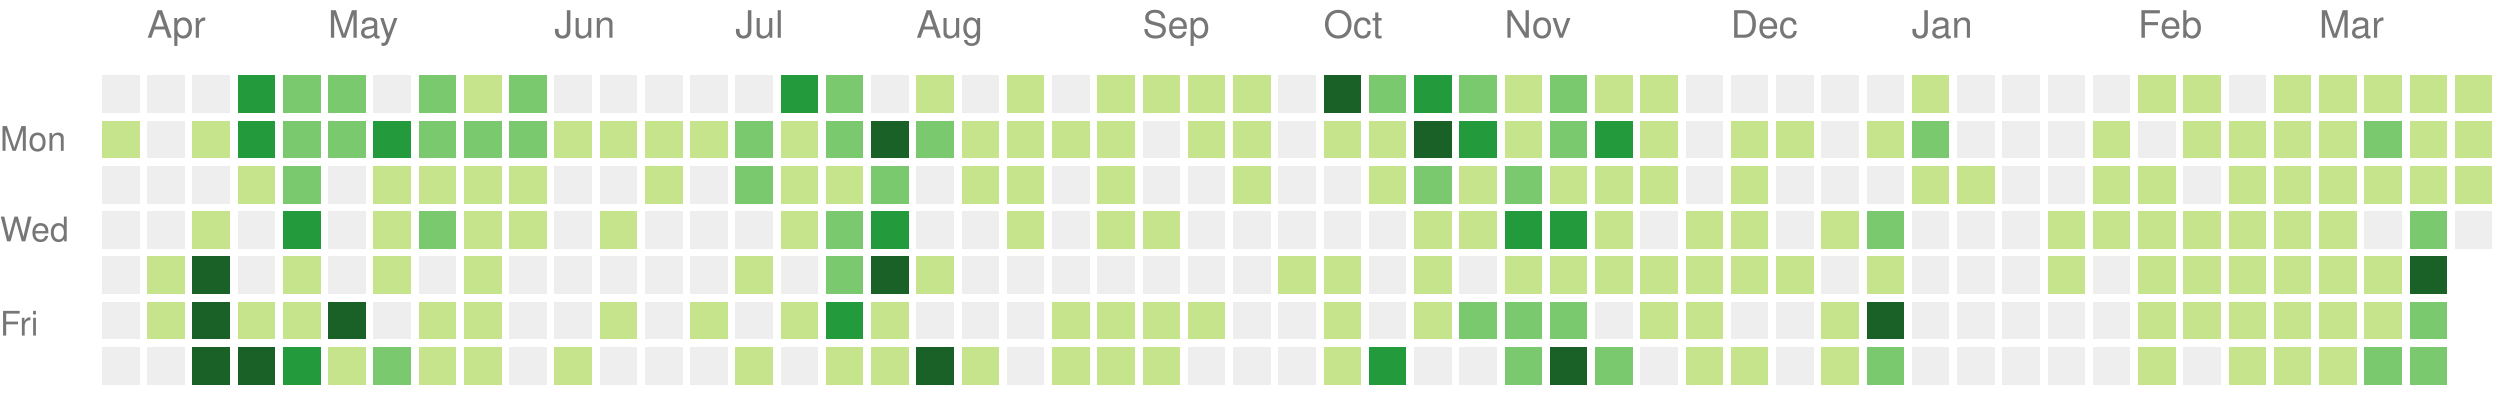
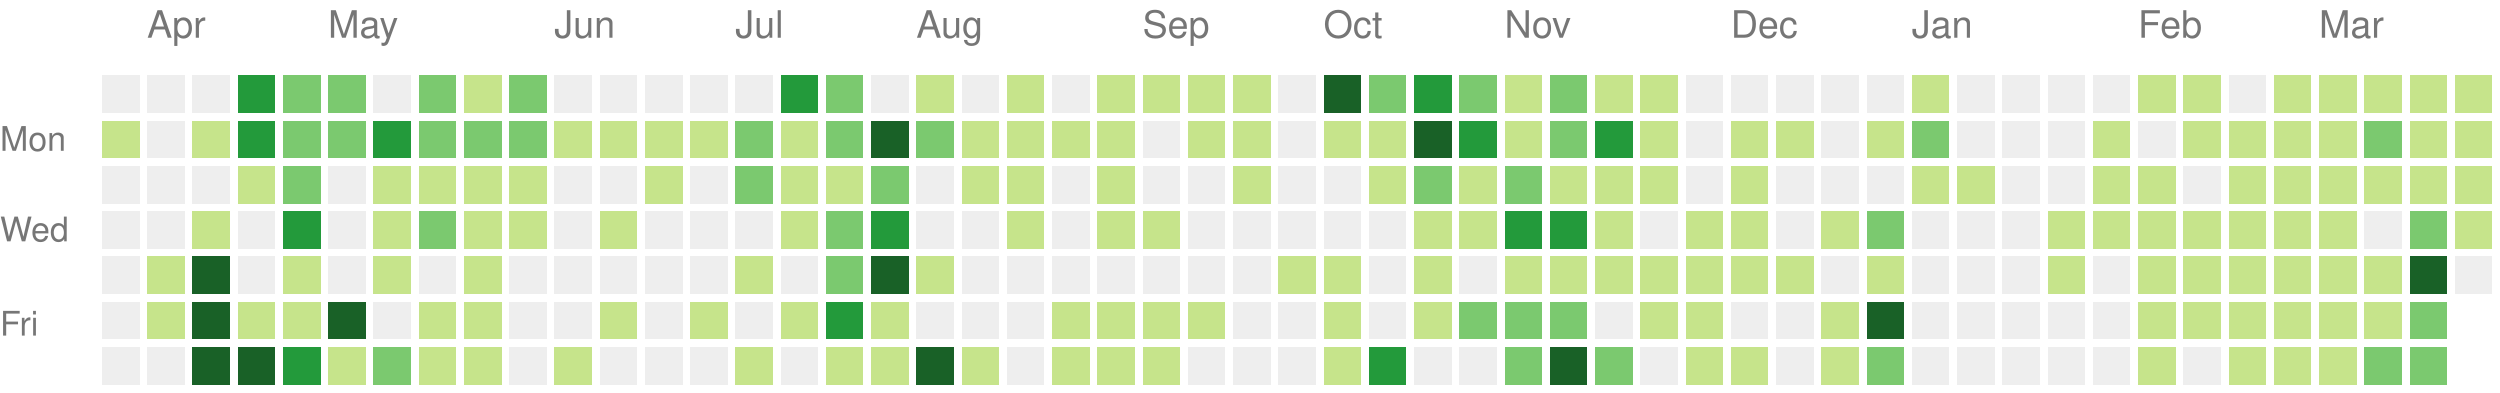
<svg xmlns="http://www.w3.org/2000/svg" version="1.1" width="663" height="104">
  <rect style="fill:#eeeeee;shape-rendering:crispedges;" data-score="0" data-date="2020-03-29" x="27" y="20" width="10" height="10" />
  <rect style="fill:#eeeeee;shape-rendering:crispedges;" data-score="0" data-date="2020-04-05" x="39" y="20" width="10" height="10" />
  <rect style="fill:#eeeeee;shape-rendering:crispedges;" data-score="0" data-date="2020-04-12" x="51" y="20" width="10" height="10" />
  <rect style="fill:#239a3b;shape-rendering:crispedges;" data-score="15" data-date="2020-04-19" x="63" y="20" width="10" height="10" />
  <rect style="fill:#7bc96f;shape-rendering:crispedges;" data-score="9" data-date="2020-04-26" x="75" y="20" width="10" height="10" />
  <rect style="fill:#7bc96f;shape-rendering:crispedges;" data-score="6" data-date="2020-05-03" x="87" y="20" width="10" height="10" />
  <rect style="fill:#eeeeee;shape-rendering:crispedges;" data-score="0" data-date="2020-05-10" x="99" y="20" width="10" height="10" />
  <rect style="fill:#7bc96f;shape-rendering:crispedges;" data-score="10" data-date="2020-05-17" x="111" y="20" width="10" height="10" />
  <rect style="fill:#c6e48b;shape-rendering:crispedges;" data-score="1" data-date="2020-05-24" x="123" y="20" width="10" height="10" />
  <rect style="fill:#7bc96f;shape-rendering:crispedges;" data-score="9" data-date="2020-05-31" x="135" y="20" width="10" height="10" />
  <rect style="fill:#eeeeee;shape-rendering:crispedges;" data-score="0" data-date="2020-06-07" x="147" y="20" width="10" height="10" />
  <rect style="fill:#eeeeee;shape-rendering:crispedges;" data-score="0" data-date="2020-06-14" x="159" y="20" width="10" height="10" />
  <rect style="fill:#eeeeee;shape-rendering:crispedges;" data-score="0" data-date="2020-06-21" x="171" y="20" width="10" height="10" />
  <rect style="fill:#eeeeee;shape-rendering:crispedges;" data-score="0" data-date="2020-06-28" x="183" y="20" width="10" height="10" />
  <rect style="fill:#eeeeee;shape-rendering:crispedges;" data-score="0" data-date="2020-07-05" x="195" y="20" width="10" height="10" />
  <rect style="fill:#239a3b;shape-rendering:crispedges;" data-score="11" data-date="2020-07-12" x="207" y="20" width="10" height="10" />
  <rect style="fill:#7bc96f;shape-rendering:crispedges;" data-score="9" data-date="2020-07-19" x="219" y="20" width="10" height="10" />
  <rect style="fill:#eeeeee;shape-rendering:crispedges;" data-score="0" data-date="2020-07-26" x="231" y="20" width="10" height="10" />
  <rect style="fill:#c6e48b;shape-rendering:crispedges;" data-score="2" data-date="2020-08-02" x="243" y="20" width="10" height="10" />
  <rect style="fill:#eeeeee;shape-rendering:crispedges;" data-score="0" data-date="2020-08-09" x="255" y="20" width="10" height="10" />
  <rect style="fill:#c6e48b;shape-rendering:crispedges;" data-score="3" data-date="2020-08-16" x="267" y="20" width="10" height="10" />
  <rect style="fill:#eeeeee;shape-rendering:crispedges;" data-score="0" data-date="2020-08-23" x="279" y="20" width="10" height="10" />
  <rect style="fill:#c6e48b;shape-rendering:crispedges;" data-score="2" data-date="2020-08-30" x="291" y="20" width="10" height="10" />
  <rect style="fill:#c6e48b;shape-rendering:crispedges;" data-score="1" data-date="2020-09-06" x="303" y="20" width="10" height="10" />
  <rect style="fill:#c6e48b;shape-rendering:crispedges;" data-score="1" data-date="2020-09-13" x="315" y="20" width="10" height="10" />
  <rect style="fill:#c6e48b;shape-rendering:crispedges;" data-score="3" data-date="2020-09-20" x="327" y="20" width="10" height="10" />
  <rect style="fill:#eeeeee;shape-rendering:crispedges;" data-score="0" data-date="2020-09-27" x="339" y="20" width="10" height="10" />
  <rect style="fill:#196127;shape-rendering:crispedges;" data-score="20" data-date="2020-10-04" x="351" y="20" width="10" height="10" />
  <rect style="fill:#7bc96f;shape-rendering:crispedges;" data-score="6" data-date="2020-10-11" x="363" y="20" width="10" height="10" />
  <rect style="fill:#239a3b;shape-rendering:crispedges;" data-score="14" data-date="2020-10-18" x="375" y="20" width="10" height="10" />
  <rect style="fill:#7bc96f;shape-rendering:crispedges;" data-score="9" data-date="2020-10-25" x="387" y="20" width="10" height="10" />
  <rect style="fill:#c6e48b;shape-rendering:crispedges;" data-score="2" data-date="2020-11-01" x="399" y="20" width="10" height="10" />
  <rect style="fill:#7bc96f;shape-rendering:crispedges;" data-score="6" data-date="2020-11-08" x="411" y="20" width="10" height="10" />
  <rect style="fill:#c6e48b;shape-rendering:crispedges;" data-score="1" data-date="2020-11-15" x="423" y="20" width="10" height="10" />
  <rect style="fill:#c6e48b;shape-rendering:crispedges;" data-score="4" data-date="2020-11-22" x="435" y="20" width="10" height="10" />
  <rect style="fill:#eeeeee;shape-rendering:crispedges;" data-score="0" data-date="2020-11-29" x="447" y="20" width="10" height="10" />
  <rect style="fill:#eeeeee;shape-rendering:crispedges;" data-score="0" data-date="2020-12-06" x="459" y="20" width="10" height="10" />
  <rect style="fill:#eeeeee;shape-rendering:crispedges;" data-score="0" data-date="2020-12-13" x="471" y="20" width="10" height="10" />
  <rect style="fill:#eeeeee;shape-rendering:crispedges;" data-score="0" data-date="2020-12-20" x="483" y="20" width="10" height="10" />
  <rect style="fill:#eeeeee;shape-rendering:crispedges;" data-score="0" data-date="2020-12-27" x="495" y="20" width="10" height="10" />
  <rect style="fill:#c6e48b;shape-rendering:crispedges;" data-score="3" data-date="2021-01-03" x="507" y="20" width="10" height="10" />
  <rect style="fill:#eeeeee;shape-rendering:crispedges;" data-score="0" data-date="2021-01-10" x="519" y="20" width="10" height="10" />
  <rect style="fill:#eeeeee;shape-rendering:crispedges;" data-score="0" data-date="2021-01-17" x="531" y="20" width="10" height="10" />
  <rect style="fill:#eeeeee;shape-rendering:crispedges;" data-score="0" data-date="2021-01-24" x="543" y="20" width="10" height="10" />
  <rect style="fill:#eeeeee;shape-rendering:crispedges;" data-score="0" data-date="2021-01-31" x="555" y="20" width="10" height="10" />
  <rect style="fill:#c6e48b;shape-rendering:crispedges;" data-score="3" data-date="2021-02-07" x="567" y="20" width="10" height="10" />
  <rect style="fill:#c6e48b;shape-rendering:crispedges;" data-score="2" data-date="2021-02-14" x="579" y="20" width="10" height="10" />
  <rect style="fill:#eeeeee;shape-rendering:crispedges;" data-score="0" data-date="2021-02-21" x="591" y="20" width="10" height="10" />
  <rect style="fill:#c6e48b;shape-rendering:crispedges;" data-score="4" data-date="2021-02-28" x="603" y="20" width="10" height="10" />
  <rect style="fill:#c6e48b;shape-rendering:crispedges;" data-score="3" data-date="2021-03-07" x="615" y="20" width="10" height="10" />
  <rect style="fill:#c6e48b;shape-rendering:crispedges;" data-score="3" data-date="2021-03-14" x="627" y="20" width="10" height="10" />
  <rect style="fill:#c6e48b;shape-rendering:crispedges;" data-score="5" data-date="2021-03-21" x="639" y="20" width="10" height="10" />
  <rect style="fill:#c6e48b;shape-rendering:crispedges;" data-score="2" data-date="2021-03-28" x="651" y="20" width="10" height="10" />
  <rect style="fill:#c6e48b;shape-rendering:crispedges;" data-score="1" data-date="2020-03-30" x="27" y="32" width="10" height="10" />
  <rect style="fill:#eeeeee;shape-rendering:crispedges;" data-score="0" data-date="2020-04-06" x="39" y="32" width="10" height="10" />
  <rect style="fill:#c6e48b;shape-rendering:crispedges;" data-score="1" data-date="2020-04-13" x="51" y="32" width="10" height="10" />
  <rect style="fill:#239a3b;shape-rendering:crispedges;" data-score="12" data-date="2020-04-20" x="63" y="32" width="10" height="10" />
  <rect style="fill:#7bc96f;shape-rendering:crispedges;" data-score="8" data-date="2020-04-27" x="75" y="32" width="10" height="10" />
  <rect style="fill:#7bc96f;shape-rendering:crispedges;" data-score="7" data-date="2020-05-04" x="87" y="32" width="10" height="10" />
  <rect style="fill:#239a3b;shape-rendering:crispedges;" data-score="15" data-date="2020-05-11" x="99" y="32" width="10" height="10" />
  <rect style="fill:#7bc96f;shape-rendering:crispedges;" data-score="7" data-date="2020-05-18" x="111" y="32" width="10" height="10" />
  <rect style="fill:#7bc96f;shape-rendering:crispedges;" data-score="7" data-date="2020-05-25" x="123" y="32" width="10" height="10" />
  <rect style="fill:#7bc96f;shape-rendering:crispedges;" data-score="8" data-date="2020-06-01" x="135" y="32" width="10" height="10" />
  <rect style="fill:#c6e48b;shape-rendering:crispedges;" data-score="1" data-date="2020-06-08" x="147" y="32" width="10" height="10" />
  <rect style="fill:#c6e48b;shape-rendering:crispedges;" data-score="1" data-date="2020-06-15" x="159" y="32" width="10" height="10" />
  <rect style="fill:#c6e48b;shape-rendering:crispedges;" data-score="1" data-date="2020-06-22" x="171" y="32" width="10" height="10" />
  <rect style="fill:#c6e48b;shape-rendering:crispedges;" data-score="1" data-date="2020-06-29" x="183" y="32" width="10" height="10" />
  <rect style="fill:#7bc96f;shape-rendering:crispedges;" data-score="6" data-date="2020-07-06" x="195" y="32" width="10" height="10" />
  <rect style="fill:#c6e48b;shape-rendering:crispedges;" data-score="1" data-date="2020-07-13" x="207" y="32" width="10" height="10" />
  <rect style="fill:#7bc96f;shape-rendering:crispedges;" data-score="10" data-date="2020-07-20" x="219" y="32" width="10" height="10" />
  <rect style="fill:#196127;shape-rendering:crispedges;" data-score="19" data-date="2020-07-27" x="231" y="32" width="10" height="10" />
  <rect style="fill:#7bc96f;shape-rendering:crispedges;" data-score="9" data-date="2020-08-03" x="243" y="32" width="10" height="10" />
  <rect style="fill:#c6e48b;shape-rendering:crispedges;" data-score="1" data-date="2020-08-10" x="255" y="32" width="10" height="10" />
  <rect style="fill:#c6e48b;shape-rendering:crispedges;" data-score="1" data-date="2020-08-17" x="267" y="32" width="10" height="10" />
  <rect style="fill:#c6e48b;shape-rendering:crispedges;" data-score="1" data-date="2020-08-24" x="279" y="32" width="10" height="10" />
  <rect style="fill:#c6e48b;shape-rendering:crispedges;" data-score="2" data-date="2020-08-31" x="291" y="32" width="10" height="10" />
  <rect style="fill:#eeeeee;shape-rendering:crispedges;" data-score="0" data-date="2020-09-07" x="303" y="32" width="10" height="10" />
  <rect style="fill:#c6e48b;shape-rendering:crispedges;" data-score="2" data-date="2020-09-14" x="315" y="32" width="10" height="10" />
  <rect style="fill:#c6e48b;shape-rendering:crispedges;" data-score="3" data-date="2020-09-21" x="327" y="32" width="10" height="10" />
  <rect style="fill:#eeeeee;shape-rendering:crispedges;" data-score="0" data-date="2020-09-28" x="339" y="32" width="10" height="10" />
  <rect style="fill:#c6e48b;shape-rendering:crispedges;" data-score="2" data-date="2020-10-05" x="351" y="32" width="10" height="10" />
  <rect style="fill:#c6e48b;shape-rendering:crispedges;" data-score="2" data-date="2020-10-12" x="363" y="32" width="10" height="10" />
  <rect style="fill:#196127;shape-rendering:crispedges;" data-score="30" data-date="2020-10-19" x="375" y="32" width="10" height="10" />
  <rect style="fill:#239a3b;shape-rendering:crispedges;" data-score="14" data-date="2020-10-26" x="387" y="32" width="10" height="10" />
  <rect style="fill:#c6e48b;shape-rendering:crispedges;" data-score="4" data-date="2020-11-02" x="399" y="32" width="10" height="10" />
  <rect style="fill:#7bc96f;shape-rendering:crispedges;" data-score="10" data-date="2020-11-09" x="411" y="32" width="10" height="10" />
  <rect style="fill:#239a3b;shape-rendering:crispedges;" data-score="13" data-date="2020-11-16" x="423" y="32" width="10" height="10" />
  <rect style="fill:#c6e48b;shape-rendering:crispedges;" data-score="1" data-date="2020-11-23" x="435" y="32" width="10" height="10" />
  <rect style="fill:#eeeeee;shape-rendering:crispedges;" data-score="0" data-date="2020-11-30" x="447" y="32" width="10" height="10" />
  <rect style="fill:#c6e48b;shape-rendering:crispedges;" data-score="3" data-date="2020-12-07" x="459" y="32" width="10" height="10" />
  <rect style="fill:#c6e48b;shape-rendering:crispedges;" data-score="2" data-date="2020-12-14" x="471" y="32" width="10" height="10" />
  <rect style="fill:#eeeeee;shape-rendering:crispedges;" data-score="0" data-date="2020-12-21" x="483" y="32" width="10" height="10" />
  <rect style="fill:#c6e48b;shape-rendering:crispedges;" data-score="2" data-date="2020-12-28" x="495" y="32" width="10" height="10" />
  <rect style="fill:#7bc96f;shape-rendering:crispedges;" data-score="6" data-date="2021-01-04" x="507" y="32" width="10" height="10" />
  <rect style="fill:#eeeeee;shape-rendering:crispedges;" data-score="0" data-date="2021-01-11" x="519" y="32" width="10" height="10" />
  <rect style="fill:#eeeeee;shape-rendering:crispedges;" data-score="0" data-date="2021-01-18" x="531" y="32" width="10" height="10" />
  <rect style="fill:#eeeeee;shape-rendering:crispedges;" data-score="0" data-date="2021-01-25" x="543" y="32" width="10" height="10" />
  <rect style="fill:#c6e48b;shape-rendering:crispedges;" data-score="1" data-date="2021-02-01" x="555" y="32" width="10" height="10" />
  <rect style="fill:#eeeeee;shape-rendering:crispedges;" data-score="0" data-date="2021-02-08" x="567" y="32" width="10" height="10" />
  <rect style="fill:#c6e48b;shape-rendering:crispedges;" data-score="2" data-date="2021-02-15" x="579" y="32" width="10" height="10" />
  <rect style="fill:#c6e48b;shape-rendering:crispedges;" data-score="3" data-date="2021-02-22" x="591" y="32" width="10" height="10" />
  <rect style="fill:#c6e48b;shape-rendering:crispedges;" data-score="2" data-date="2021-03-01" x="603" y="32" width="10" height="10" />
  <rect style="fill:#c6e48b;shape-rendering:crispedges;" data-score="3" data-date="2021-03-08" x="615" y="32" width="10" height="10" />
  <rect style="fill:#7bc96f;shape-rendering:crispedges;" data-score="6" data-date="2021-03-15" x="627" y="32" width="10" height="10" />
  <rect style="fill:#c6e48b;shape-rendering:crispedges;" data-score="4" data-date="2021-03-22" x="639" y="32" width="10" height="10" />
-   <rect style="fill:#c6e48b;shape-rendering:crispedges;" data-score="3" data-date="2021-03-29" x="651" y="32" width="10" height="10" />
+   <rect style="fill:#c6e48b;shape-rendering:crispedges;" data-score="4" data-date="2021-03-29" x="651" y="32" width="10" height="10" />
  <rect style="fill:#eeeeee;shape-rendering:crispedges;" data-score="0" data-date="2020-03-31" x="27" y="44" width="10" height="10" />
  <rect style="fill:#eeeeee;shape-rendering:crispedges;" data-score="0" data-date="2020-04-07" x="39" y="44" width="10" height="10" />
  <rect style="fill:#eeeeee;shape-rendering:crispedges;" data-score="0" data-date="2020-04-14" x="51" y="44" width="10" height="10" />
  <rect style="fill:#c6e48b;shape-rendering:crispedges;" data-score="1" data-date="2020-04-21" x="63" y="44" width="10" height="10" />
  <rect style="fill:#7bc96f;shape-rendering:crispedges;" data-score="7" data-date="2020-04-28" x="75" y="44" width="10" height="10" />
  <rect style="fill:#eeeeee;shape-rendering:crispedges;" data-score="0" data-date="2020-05-05" x="87" y="44" width="10" height="10" />
  <rect style="fill:#c6e48b;shape-rendering:crispedges;" data-score="3" data-date="2020-05-12" x="99" y="44" width="10" height="10" />
  <rect style="fill:#c6e48b;shape-rendering:crispedges;" data-score="3" data-date="2020-05-19" x="111" y="44" width="10" height="10" />
  <rect style="fill:#c6e48b;shape-rendering:crispedges;" data-score="2" data-date="2020-05-26" x="123" y="44" width="10" height="10" />
  <rect style="fill:#c6e48b;shape-rendering:crispedges;" data-score="3" data-date="2020-06-02" x="135" y="44" width="10" height="10" />
  <rect style="fill:#eeeeee;shape-rendering:crispedges;" data-score="0" data-date="2020-06-09" x="147" y="44" width="10" height="10" />
  <rect style="fill:#eeeeee;shape-rendering:crispedges;" data-score="0" data-date="2020-06-16" x="159" y="44" width="10" height="10" />
  <rect style="fill:#c6e48b;shape-rendering:crispedges;" data-score="1" data-date="2020-06-23" x="171" y="44" width="10" height="10" />
  <rect style="fill:#eeeeee;shape-rendering:crispedges;" data-score="0" data-date="2020-06-30" x="183" y="44" width="10" height="10" />
  <rect style="fill:#7bc96f;shape-rendering:crispedges;" data-score="7" data-date="2020-07-07" x="195" y="44" width="10" height="10" />
  <rect style="fill:#c6e48b;shape-rendering:crispedges;" data-score="5" data-date="2020-07-14" x="207" y="44" width="10" height="10" />
  <rect style="fill:#c6e48b;shape-rendering:crispedges;" data-score="5" data-date="2020-07-21" x="219" y="44" width="10" height="10" />
  <rect style="fill:#7bc96f;shape-rendering:crispedges;" data-score="8" data-date="2020-07-28" x="231" y="44" width="10" height="10" />
  <rect style="fill:#eeeeee;shape-rendering:crispedges;" data-score="0" data-date="2020-08-04" x="243" y="44" width="10" height="10" />
  <rect style="fill:#c6e48b;shape-rendering:crispedges;" data-score="1" data-date="2020-08-11" x="255" y="44" width="10" height="10" />
  <rect style="fill:#c6e48b;shape-rendering:crispedges;" data-score="1" data-date="2020-08-18" x="267" y="44" width="10" height="10" />
  <rect style="fill:#eeeeee;shape-rendering:crispedges;" data-score="0" data-date="2020-08-25" x="279" y="44" width="10" height="10" />
  <rect style="fill:#c6e48b;shape-rendering:crispedges;" data-score="3" data-date="2020-09-01" x="291" y="44" width="10" height="10" />
  <rect style="fill:#eeeeee;shape-rendering:crispedges;" data-score="0" data-date="2020-09-08" x="303" y="44" width="10" height="10" />
  <rect style="fill:#eeeeee;shape-rendering:crispedges;" data-score="0" data-date="2020-09-15" x="315" y="44" width="10" height="10" />
  <rect style="fill:#c6e48b;shape-rendering:crispedges;" data-score="1" data-date="2020-09-22" x="327" y="44" width="10" height="10" />
  <rect style="fill:#eeeeee;shape-rendering:crispedges;" data-score="0" data-date="2020-09-29" x="339" y="44" width="10" height="10" />
  <rect style="fill:#eeeeee;shape-rendering:crispedges;" data-score="0" data-date="2020-10-06" x="351" y="44" width="10" height="10" />
  <rect style="fill:#c6e48b;shape-rendering:crispedges;" data-score="2" data-date="2020-10-13" x="363" y="44" width="10" height="10" />
  <rect style="fill:#7bc96f;shape-rendering:crispedges;" data-score="7" data-date="2020-10-20" x="375" y="44" width="10" height="10" />
  <rect style="fill:#c6e48b;shape-rendering:crispedges;" data-score="3" data-date="2020-10-27" x="387" y="44" width="10" height="10" />
  <rect style="fill:#7bc96f;shape-rendering:crispedges;" data-score="7" data-date="2020-11-03" x="399" y="44" width="10" height="10" />
  <rect style="fill:#c6e48b;shape-rendering:crispedges;" data-score="2" data-date="2020-11-10" x="411" y="44" width="10" height="10" />
  <rect style="fill:#c6e48b;shape-rendering:crispedges;" data-score="5" data-date="2020-11-17" x="423" y="44" width="10" height="10" />
  <rect style="fill:#c6e48b;shape-rendering:crispedges;" data-score="1" data-date="2020-11-24" x="435" y="44" width="10" height="10" />
  <rect style="fill:#eeeeee;shape-rendering:crispedges;" data-score="0" data-date="2020-12-01" x="447" y="44" width="10" height="10" />
  <rect style="fill:#c6e48b;shape-rendering:crispedges;" data-score="1" data-date="2020-12-08" x="459" y="44" width="10" height="10" />
  <rect style="fill:#eeeeee;shape-rendering:crispedges;" data-score="0" data-date="2020-12-15" x="471" y="44" width="10" height="10" />
  <rect style="fill:#eeeeee;shape-rendering:crispedges;" data-score="0" data-date="2020-12-22" x="483" y="44" width="10" height="10" />
  <rect style="fill:#eeeeee;shape-rendering:crispedges;" data-score="0" data-date="2020-12-29" x="495" y="44" width="10" height="10" />
  <rect style="fill:#c6e48b;shape-rendering:crispedges;" data-score="1" data-date="2021-01-05" x="507" y="44" width="10" height="10" />
  <rect style="fill:#c6e48b;shape-rendering:crispedges;" data-score="1" data-date="2021-01-12" x="519" y="44" width="10" height="10" />
  <rect style="fill:#eeeeee;shape-rendering:crispedges;" data-score="0" data-date="2021-01-19" x="531" y="44" width="10" height="10" />
  <rect style="fill:#eeeeee;shape-rendering:crispedges;" data-score="0" data-date="2021-01-26" x="543" y="44" width="10" height="10" />
  <rect style="fill:#c6e48b;shape-rendering:crispedges;" data-score="2" data-date="2021-02-02" x="555" y="44" width="10" height="10" />
  <rect style="fill:#c6e48b;shape-rendering:crispedges;" data-score="5" data-date="2021-02-09" x="567" y="44" width="10" height="10" />
  <rect style="fill:#eeeeee;shape-rendering:crispedges;" data-score="0" data-date="2021-02-16" x="579" y="44" width="10" height="10" />
  <rect style="fill:#c6e48b;shape-rendering:crispedges;" data-score="1" data-date="2021-02-23" x="591" y="44" width="10" height="10" />
  <rect style="fill:#c6e48b;shape-rendering:crispedges;" data-score="2" data-date="2021-03-02" x="603" y="44" width="10" height="10" />
  <rect style="fill:#c6e48b;shape-rendering:crispedges;" data-score="3" data-date="2021-03-09" x="615" y="44" width="10" height="10" />
  <rect style="fill:#c6e48b;shape-rendering:crispedges;" data-score="1" data-date="2021-03-16" x="627" y="44" width="10" height="10" />
  <rect style="fill:#c6e48b;shape-rendering:crispedges;" data-score="2" data-date="2021-03-23" x="639" y="44" width="10" height="10" />
  <rect style="fill:#c6e48b;shape-rendering:crispedges;" data-score="1" data-date="2021-03-30" x="651" y="44" width="10" height="10" />
  <rect style="fill:#eeeeee;shape-rendering:crispedges;" data-score="0" data-date="2020-04-01" x="27" y="56" width="10" height="10" />
  <rect style="fill:#eeeeee;shape-rendering:crispedges;" data-score="0" data-date="2020-04-08" x="39" y="56" width="10" height="10" />
  <rect style="fill:#c6e48b;shape-rendering:crispedges;" data-score="3" data-date="2020-04-15" x="51" y="56" width="10" height="10" />
  <rect style="fill:#eeeeee;shape-rendering:crispedges;" data-score="0" data-date="2020-04-22" x="63" y="56" width="10" height="10" />
  <rect style="fill:#239a3b;shape-rendering:crispedges;" data-score="15" data-date="2020-04-29" x="75" y="56" width="10" height="10" />
  <rect style="fill:#eeeeee;shape-rendering:crispedges;" data-score="0" data-date="2020-05-06" x="87" y="56" width="10" height="10" />
  <rect style="fill:#c6e48b;shape-rendering:crispedges;" data-score="4" data-date="2020-05-13" x="99" y="56" width="10" height="10" />
  <rect style="fill:#7bc96f;shape-rendering:crispedges;" data-score="7" data-date="2020-05-20" x="111" y="56" width="10" height="10" />
  <rect style="fill:#c6e48b;shape-rendering:crispedges;" data-score="1" data-date="2020-05-27" x="123" y="56" width="10" height="10" />
  <rect style="fill:#c6e48b;shape-rendering:crispedges;" data-score="1" data-date="2020-06-03" x="135" y="56" width="10" height="10" />
  <rect style="fill:#eeeeee;shape-rendering:crispedges;" data-score="0" data-date="2020-06-10" x="147" y="56" width="10" height="10" />
  <rect style="fill:#c6e48b;shape-rendering:crispedges;" data-score="1" data-date="2020-06-17" x="159" y="56" width="10" height="10" />
  <rect style="fill:#eeeeee;shape-rendering:crispedges;" data-score="0" data-date="2020-06-24" x="171" y="56" width="10" height="10" />
  <rect style="fill:#eeeeee;shape-rendering:crispedges;" data-score="0" data-date="2020-07-01" x="183" y="56" width="10" height="10" />
  <rect style="fill:#eeeeee;shape-rendering:crispedges;" data-score="0" data-date="2020-07-08" x="195" y="56" width="10" height="10" />
  <rect style="fill:#c6e48b;shape-rendering:crispedges;" data-score="5" data-date="2020-07-15" x="207" y="56" width="10" height="10" />
  <rect style="fill:#7bc96f;shape-rendering:crispedges;" data-score="7" data-date="2020-07-22" x="219" y="56" width="10" height="10" />
  <rect style="fill:#239a3b;shape-rendering:crispedges;" data-score="13" data-date="2020-07-29" x="231" y="56" width="10" height="10" />
  <rect style="fill:#eeeeee;shape-rendering:crispedges;" data-score="0" data-date="2020-08-05" x="243" y="56" width="10" height="10" />
  <rect style="fill:#eeeeee;shape-rendering:crispedges;" data-score="0" data-date="2020-08-12" x="255" y="56" width="10" height="10" />
  <rect style="fill:#c6e48b;shape-rendering:crispedges;" data-score="1" data-date="2020-08-19" x="267" y="56" width="10" height="10" />
  <rect style="fill:#eeeeee;shape-rendering:crispedges;" data-score="0" data-date="2020-08-26" x="279" y="56" width="10" height="10" />
  <rect style="fill:#c6e48b;shape-rendering:crispedges;" data-score="1" data-date="2020-09-02" x="291" y="56" width="10" height="10" />
  <rect style="fill:#c6e48b;shape-rendering:crispedges;" data-score="2" data-date="2020-09-09" x="303" y="56" width="10" height="10" />
  <rect style="fill:#eeeeee;shape-rendering:crispedges;" data-score="0" data-date="2020-09-16" x="315" y="56" width="10" height="10" />
  <rect style="fill:#eeeeee;shape-rendering:crispedges;" data-score="0" data-date="2020-09-23" x="327" y="56" width="10" height="10" />
  <rect style="fill:#eeeeee;shape-rendering:crispedges;" data-score="0" data-date="2020-09-30" x="339" y="56" width="10" height="10" />
  <rect style="fill:#eeeeee;shape-rendering:crispedges;" data-score="0" data-date="2020-10-07" x="351" y="56" width="10" height="10" />
  <rect style="fill:#eeeeee;shape-rendering:crispedges;" data-score="0" data-date="2020-10-14" x="363" y="56" width="10" height="10" />
  <rect style="fill:#c6e48b;shape-rendering:crispedges;" data-score="3" data-date="2020-10-21" x="375" y="56" width="10" height="10" />
  <rect style="fill:#c6e48b;shape-rendering:crispedges;" data-score="5" data-date="2020-10-28" x="387" y="56" width="10" height="10" />
  <rect style="fill:#239a3b;shape-rendering:crispedges;" data-score="11" data-date="2020-11-04" x="399" y="56" width="10" height="10" />
  <rect style="fill:#239a3b;shape-rendering:crispedges;" data-score="11" data-date="2020-11-11" x="411" y="56" width="10" height="10" />
  <rect style="fill:#c6e48b;shape-rendering:crispedges;" data-score="4" data-date="2020-11-18" x="423" y="56" width="10" height="10" />
  <rect style="fill:#eeeeee;shape-rendering:crispedges;" data-score="0" data-date="2020-11-25" x="435" y="56" width="10" height="10" />
  <rect style="fill:#c6e48b;shape-rendering:crispedges;" data-score="2" data-date="2020-12-02" x="447" y="56" width="10" height="10" />
  <rect style="fill:#c6e48b;shape-rendering:crispedges;" data-score="2" data-date="2020-12-09" x="459" y="56" width="10" height="10" />
  <rect style="fill:#eeeeee;shape-rendering:crispedges;" data-score="0" data-date="2020-12-16" x="471" y="56" width="10" height="10" />
  <rect style="fill:#c6e48b;shape-rendering:crispedges;" data-score="1" data-date="2020-12-23" x="483" y="56" width="10" height="10" />
  <rect style="fill:#7bc96f;shape-rendering:crispedges;" data-score="6" data-date="2020-12-30" x="495" y="56" width="10" height="10" />
  <rect style="fill:#eeeeee;shape-rendering:crispedges;" data-score="0" data-date="2021-01-06" x="507" y="56" width="10" height="10" />
  <rect style="fill:#eeeeee;shape-rendering:crispedges;" data-score="0" data-date="2021-01-13" x="519" y="56" width="10" height="10" />
  <rect style="fill:#eeeeee;shape-rendering:crispedges;" data-score="0" data-date="2021-01-20" x="531" y="56" width="10" height="10" />
  <rect style="fill:#c6e48b;shape-rendering:crispedges;" data-score="4" data-date="2021-01-27" x="543" y="56" width="10" height="10" />
  <rect style="fill:#c6e48b;shape-rendering:crispedges;" data-score="2" data-date="2021-02-03" x="555" y="56" width="10" height="10" />
  <rect style="fill:#c6e48b;shape-rendering:crispedges;" data-score="4" data-date="2021-02-10" x="567" y="56" width="10" height="10" />
  <rect style="fill:#c6e48b;shape-rendering:crispedges;" data-score="2" data-date="2021-02-17" x="579" y="56" width="10" height="10" />
  <rect style="fill:#c6e48b;shape-rendering:crispedges;" data-score="2" data-date="2021-02-24" x="591" y="56" width="10" height="10" />
  <rect style="fill:#c6e48b;shape-rendering:crispedges;" data-score="2" data-date="2021-03-03" x="603" y="56" width="10" height="10" />
  <rect style="fill:#c6e48b;shape-rendering:crispedges;" data-score="1" data-date="2021-03-10" x="615" y="56" width="10" height="10" />
  <rect style="fill:#eeeeee;shape-rendering:crispedges;" data-score="0" data-date="2021-03-17" x="627" y="56" width="10" height="10" />
  <rect style="fill:#7bc96f;shape-rendering:crispedges;" data-score="6" data-date="2021-03-24" x="639" y="56" width="10" height="10" />
-   <rect style="fill:#eeeeee;shape-rendering:crispedges;" data-score="0" data-date="2021-03-31" x="651" y="56" width="10" height="10" />
+   <rect style="fill:#c6e48b;shape-rendering:crispedges;" data-score="1" data-date="2021-03-31" x="651" y="56" width="10" height="10" />
  <rect style="fill:#eeeeee;shape-rendering:crispedges;" data-score="0" data-date="2020-04-02" x="27" y="68" width="10" height="10" />
  <rect style="fill:#c6e48b;shape-rendering:crispedges;" data-score="2" data-date="2020-04-09" x="39" y="68" width="10" height="10" />
  <rect style="fill:#196127;shape-rendering:crispedges;" data-score="17" data-date="2020-04-16" x="51" y="68" width="10" height="10" />
  <rect style="fill:#eeeeee;shape-rendering:crispedges;" data-score="0" data-date="2020-04-23" x="63" y="68" width="10" height="10" />
  <rect style="fill:#c6e48b;shape-rendering:crispedges;" data-score="2" data-date="2020-04-30" x="75" y="68" width="10" height="10" />
  <rect style="fill:#eeeeee;shape-rendering:crispedges;" data-score="0" data-date="2020-05-07" x="87" y="68" width="10" height="10" />
  <rect style="fill:#c6e48b;shape-rendering:crispedges;" data-score="1" data-date="2020-05-14" x="99" y="68" width="10" height="10" />
  <rect style="fill:#eeeeee;shape-rendering:crispedges;" data-score="0" data-date="2020-05-21" x="111" y="68" width="10" height="10" />
  <rect style="fill:#c6e48b;shape-rendering:crispedges;" data-score="1" data-date="2020-05-28" x="123" y="68" width="10" height="10" />
  <rect style="fill:#eeeeee;shape-rendering:crispedges;" data-score="0" data-date="2020-06-04" x="135" y="68" width="10" height="10" />
  <rect style="fill:#eeeeee;shape-rendering:crispedges;" data-score="0" data-date="2020-06-11" x="147" y="68" width="10" height="10" />
  <rect style="fill:#eeeeee;shape-rendering:crispedges;" data-score="0" data-date="2020-06-18" x="159" y="68" width="10" height="10" />
  <rect style="fill:#eeeeee;shape-rendering:crispedges;" data-score="0" data-date="2020-06-25" x="171" y="68" width="10" height="10" />
  <rect style="fill:#eeeeee;shape-rendering:crispedges;" data-score="0" data-date="2020-07-02" x="183" y="68" width="10" height="10" />
  <rect style="fill:#c6e48b;shape-rendering:crispedges;" data-score="2" data-date="2020-07-09" x="195" y="68" width="10" height="10" />
  <rect style="fill:#eeeeee;shape-rendering:crispedges;" data-score="0" data-date="2020-07-16" x="207" y="68" width="10" height="10" />
  <rect style="fill:#7bc96f;shape-rendering:crispedges;" data-score="7" data-date="2020-07-23" x="219" y="68" width="10" height="10" />
  <rect style="fill:#196127;shape-rendering:crispedges;" data-score="19" data-date="2020-07-30" x="231" y="68" width="10" height="10" />
  <rect style="fill:#c6e48b;shape-rendering:crispedges;" data-score="1" data-date="2020-08-06" x="243" y="68" width="10" height="10" />
  <rect style="fill:#eeeeee;shape-rendering:crispedges;" data-score="0" data-date="2020-08-13" x="255" y="68" width="10" height="10" />
  <rect style="fill:#eeeeee;shape-rendering:crispedges;" data-score="0" data-date="2020-08-20" x="267" y="68" width="10" height="10" />
  <rect style="fill:#eeeeee;shape-rendering:crispedges;" data-score="0" data-date="2020-08-27" x="279" y="68" width="10" height="10" />
  <rect style="fill:#eeeeee;shape-rendering:crispedges;" data-score="0" data-date="2020-09-03" x="291" y="68" width="10" height="10" />
  <rect style="fill:#eeeeee;shape-rendering:crispedges;" data-score="0" data-date="2020-09-10" x="303" y="68" width="10" height="10" />
  <rect style="fill:#eeeeee;shape-rendering:crispedges;" data-score="0" data-date="2020-09-17" x="315" y="68" width="10" height="10" />
  <rect style="fill:#eeeeee;shape-rendering:crispedges;" data-score="0" data-date="2020-09-24" x="327" y="68" width="10" height="10" />
  <rect style="fill:#c6e48b;shape-rendering:crispedges;" data-score="1" data-date="2020-10-01" x="339" y="68" width="10" height="10" />
  <rect style="fill:#c6e48b;shape-rendering:crispedges;" data-score="1" data-date="2020-10-08" x="351" y="68" width="10" height="10" />
  <rect style="fill:#eeeeee;shape-rendering:crispedges;" data-score="0" data-date="2020-10-15" x="363" y="68" width="10" height="10" />
  <rect style="fill:#c6e48b;shape-rendering:crispedges;" data-score="4" data-date="2020-10-22" x="375" y="68" width="10" height="10" />
  <rect style="fill:#eeeeee;shape-rendering:crispedges;" data-score="0" data-date="2020-10-29" x="387" y="68" width="10" height="10" />
  <rect style="fill:#c6e48b;shape-rendering:crispedges;" data-score="2" data-date="2020-11-05" x="399" y="68" width="10" height="10" />
  <rect style="fill:#c6e48b;shape-rendering:crispedges;" data-score="3" data-date="2020-11-12" x="411" y="68" width="10" height="10" />
  <rect style="fill:#c6e48b;shape-rendering:crispedges;" data-score="5" data-date="2020-11-19" x="423" y="68" width="10" height="10" />
  <rect style="fill:#c6e48b;shape-rendering:crispedges;" data-score="3" data-date="2020-11-26" x="435" y="68" width="10" height="10" />
  <rect style="fill:#c6e48b;shape-rendering:crispedges;" data-score="1" data-date="2020-12-03" x="447" y="68" width="10" height="10" />
  <rect style="fill:#c6e48b;shape-rendering:crispedges;" data-score="1" data-date="2020-12-10" x="459" y="68" width="10" height="10" />
  <rect style="fill:#c6e48b;shape-rendering:crispedges;" data-score="1" data-date="2020-12-17" x="471" y="68" width="10" height="10" />
  <rect style="fill:#eeeeee;shape-rendering:crispedges;" data-score="0" data-date="2020-12-24" x="483" y="68" width="10" height="10" />
  <rect style="fill:#c6e48b;shape-rendering:crispedges;" data-score="1" data-date="2020-12-31" x="495" y="68" width="10" height="10" />
  <rect style="fill:#eeeeee;shape-rendering:crispedges;" data-score="0" data-date="2021-01-07" x="507" y="68" width="10" height="10" />
  <rect style="fill:#eeeeee;shape-rendering:crispedges;" data-score="0" data-date="2021-01-14" x="519" y="68" width="10" height="10" />
  <rect style="fill:#eeeeee;shape-rendering:crispedges;" data-score="0" data-date="2021-01-21" x="531" y="68" width="10" height="10" />
  <rect style="fill:#c6e48b;shape-rendering:crispedges;" data-score="1" data-date="2021-01-28" x="543" y="68" width="10" height="10" />
  <rect style="fill:#eeeeee;shape-rendering:crispedges;" data-score="0" data-date="2021-02-04" x="555" y="68" width="10" height="10" />
  <rect style="fill:#c6e48b;shape-rendering:crispedges;" data-score="2" data-date="2021-02-11" x="567" y="68" width="10" height="10" />
  <rect style="fill:#c6e48b;shape-rendering:crispedges;" data-score="3" data-date="2021-02-18" x="579" y="68" width="10" height="10" />
  <rect style="fill:#c6e48b;shape-rendering:crispedges;" data-score="2" data-date="2021-02-25" x="591" y="68" width="10" height="10" />
  <rect style="fill:#c6e48b;shape-rendering:crispedges;" data-score="2" data-date="2021-03-04" x="603" y="68" width="10" height="10" />
  <rect style="fill:#c6e48b;shape-rendering:crispedges;" data-score="2" data-date="2021-03-11" x="615" y="68" width="10" height="10" />
  <rect style="fill:#c6e48b;shape-rendering:crispedges;" data-score="1" data-date="2021-03-18" x="627" y="68" width="10" height="10" />
  <rect style="fill:#196127;shape-rendering:crispedges;" data-score="16" data-date="2021-03-25" x="639" y="68" width="10" height="10" />
+   <rect style="fill:#eeeeee;shape-rendering:crispedges;" data-score="0" data-date="2021-04-01" x="651" y="68" width="10" height="10" />
  <rect style="fill:#eeeeee;shape-rendering:crispedges;" data-score="0" data-date="2020-04-03" x="27" y="80" width="10" height="10" />
  <rect style="fill:#c6e48b;shape-rendering:crispedges;" data-score="1" data-date="2020-04-10" x="39" y="80" width="10" height="10" />
  <rect style="fill:#196127;shape-rendering:crispedges;" data-score="20" data-date="2020-04-17" x="51" y="80" width="10" height="10" />
  <rect style="fill:#c6e48b;shape-rendering:crispedges;" data-score="5" data-date="2020-04-24" x="63" y="80" width="10" height="10" />
  <rect style="fill:#c6e48b;shape-rendering:crispedges;" data-score="1" data-date="2020-05-01" x="75" y="80" width="10" height="10" />
  <rect style="fill:#196127;shape-rendering:crispedges;" data-score="17" data-date="2020-05-08" x="87" y="80" width="10" height="10" />
  <rect style="fill:#eeeeee;shape-rendering:crispedges;" data-score="0" data-date="2020-05-15" x="99" y="80" width="10" height="10" />
  <rect style="fill:#c6e48b;shape-rendering:crispedges;" data-score="2" data-date="2020-05-22" x="111" y="80" width="10" height="10" />
  <rect style="fill:#c6e48b;shape-rendering:crispedges;" data-score="1" data-date="2020-05-29" x="123" y="80" width="10" height="10" />
  <rect style="fill:#eeeeee;shape-rendering:crispedges;" data-score="0" data-date="2020-06-05" x="135" y="80" width="10" height="10" />
  <rect style="fill:#eeeeee;shape-rendering:crispedges;" data-score="0" data-date="2020-06-12" x="147" y="80" width="10" height="10" />
  <rect style="fill:#c6e48b;shape-rendering:crispedges;" data-score="1" data-date="2020-06-19" x="159" y="80" width="10" height="10" />
  <rect style="fill:#eeeeee;shape-rendering:crispedges;" data-score="0" data-date="2020-06-26" x="171" y="80" width="10" height="10" />
  <rect style="fill:#c6e48b;shape-rendering:crispedges;" data-score="3" data-date="2020-07-03" x="183" y="80" width="10" height="10" />
  <rect style="fill:#eeeeee;shape-rendering:crispedges;" data-score="0" data-date="2020-07-10" x="195" y="80" width="10" height="10" />
  <rect style="fill:#c6e48b;shape-rendering:crispedges;" data-score="1" data-date="2020-07-17" x="207" y="80" width="10" height="10" />
  <rect style="fill:#239a3b;shape-rendering:crispedges;" data-score="13" data-date="2020-07-24" x="219" y="80" width="10" height="10" />
  <rect style="fill:#c6e48b;shape-rendering:crispedges;" data-score="3" data-date="2020-07-31" x="231" y="80" width="10" height="10" />
  <rect style="fill:#eeeeee;shape-rendering:crispedges;" data-score="0" data-date="2020-08-07" x="243" y="80" width="10" height="10" />
  <rect style="fill:#eeeeee;shape-rendering:crispedges;" data-score="0" data-date="2020-08-14" x="255" y="80" width="10" height="10" />
  <rect style="fill:#eeeeee;shape-rendering:crispedges;" data-score="0" data-date="2020-08-21" x="267" y="80" width="10" height="10" />
  <rect style="fill:#c6e48b;shape-rendering:crispedges;" data-score="1" data-date="2020-08-28" x="279" y="80" width="10" height="10" />
  <rect style="fill:#c6e48b;shape-rendering:crispedges;" data-score="2" data-date="2020-09-04" x="291" y="80" width="10" height="10" />
  <rect style="fill:#c6e48b;shape-rendering:crispedges;" data-score="1" data-date="2020-09-11" x="303" y="80" width="10" height="10" />
  <rect style="fill:#c6e48b;shape-rendering:crispedges;" data-score="1" data-date="2020-09-18" x="315" y="80" width="10" height="10" />
  <rect style="fill:#eeeeee;shape-rendering:crispedges;" data-score="0" data-date="2020-09-25" x="327" y="80" width="10" height="10" />
  <rect style="fill:#eeeeee;shape-rendering:crispedges;" data-score="0" data-date="2020-10-02" x="339" y="80" width="10" height="10" />
  <rect style="fill:#c6e48b;shape-rendering:crispedges;" data-score="2" data-date="2020-10-09" x="351" y="80" width="10" height="10" />
  <rect style="fill:#eeeeee;shape-rendering:crispedges;" data-score="0" data-date="2020-10-16" x="363" y="80" width="10" height="10" />
  <rect style="fill:#c6e48b;shape-rendering:crispedges;" data-score="2" data-date="2020-10-23" x="375" y="80" width="10" height="10" />
  <rect style="fill:#7bc96f;shape-rendering:crispedges;" data-score="7" data-date="2020-10-30" x="387" y="80" width="10" height="10" />
  <rect style="fill:#7bc96f;shape-rendering:crispedges;" data-score="8" data-date="2020-11-06" x="399" y="80" width="10" height="10" />
  <rect style="fill:#7bc96f;shape-rendering:crispedges;" data-score="9" data-date="2020-11-13" x="411" y="80" width="10" height="10" />
  <rect style="fill:#eeeeee;shape-rendering:crispedges;" data-score="0" data-date="2020-11-20" x="423" y="80" width="10" height="10" />
  <rect style="fill:#c6e48b;shape-rendering:crispedges;" data-score="5" data-date="2020-11-27" x="435" y="80" width="10" height="10" />
  <rect style="fill:#c6e48b;shape-rendering:crispedges;" data-score="1" data-date="2020-12-04" x="447" y="80" width="10" height="10" />
  <rect style="fill:#eeeeee;shape-rendering:crispedges;" data-score="0" data-date="2020-12-11" x="459" y="80" width="10" height="10" />
  <rect style="fill:#eeeeee;shape-rendering:crispedges;" data-score="0" data-date="2020-12-18" x="471" y="80" width="10" height="10" />
  <rect style="fill:#c6e48b;shape-rendering:crispedges;" data-score="1" data-date="2020-12-25" x="483" y="80" width="10" height="10" />
  <rect style="fill:#196127;shape-rendering:crispedges;" data-score="16" data-date="2021-01-01" x="495" y="80" width="10" height="10" />
  <rect style="fill:#eeeeee;shape-rendering:crispedges;" data-score="0" data-date="2021-01-08" x="507" y="80" width="10" height="10" />
  <rect style="fill:#eeeeee;shape-rendering:crispedges;" data-score="0" data-date="2021-01-15" x="519" y="80" width="10" height="10" />
  <rect style="fill:#eeeeee;shape-rendering:crispedges;" data-score="0" data-date="2021-01-22" x="531" y="80" width="10" height="10" />
  <rect style="fill:#eeeeee;shape-rendering:crispedges;" data-score="0" data-date="2021-01-29" x="543" y="80" width="10" height="10" />
  <rect style="fill:#eeeeee;shape-rendering:crispedges;" data-score="0" data-date="2021-02-05" x="555" y="80" width="10" height="10" />
  <rect style="fill:#c6e48b;shape-rendering:crispedges;" data-score="2" data-date="2021-02-12" x="567" y="80" width="10" height="10" />
  <rect style="fill:#c6e48b;shape-rendering:crispedges;" data-score="1" data-date="2021-02-19" x="579" y="80" width="10" height="10" />
  <rect style="fill:#c6e48b;shape-rendering:crispedges;" data-score="2" data-date="2021-02-26" x="591" y="80" width="10" height="10" />
  <rect style="fill:#c6e48b;shape-rendering:crispedges;" data-score="2" data-date="2021-03-05" x="603" y="80" width="10" height="10" />
  <rect style="fill:#c6e48b;shape-rendering:crispedges;" data-score="2" data-date="2021-03-12" x="615" y="80" width="10" height="10" />
  <rect style="fill:#c6e48b;shape-rendering:crispedges;" data-score="5" data-date="2021-03-19" x="627" y="80" width="10" height="10" />
  <rect style="fill:#7bc96f;shape-rendering:crispedges;" data-score="10" data-date="2021-03-26" x="639" y="80" width="10" height="10" />
  <rect style="fill:#eeeeee;shape-rendering:crispedges;" data-score="0" data-date="2020-04-04" x="27" y="92" width="10" height="10" />
  <rect style="fill:#eeeeee;shape-rendering:crispedges;" data-score="0" data-date="2020-04-11" x="39" y="92" width="10" height="10" />
  <rect style="fill:#196127;shape-rendering:crispedges;" data-score="20" data-date="2020-04-18" x="51" y="92" width="10" height="10" />
  <rect style="fill:#196127;shape-rendering:crispedges;" data-score="22" data-date="2020-04-25" x="63" y="92" width="10" height="10" />
  <rect style="fill:#239a3b;shape-rendering:crispedges;" data-score="13" data-date="2020-05-02" x="75" y="92" width="10" height="10" />
  <rect style="fill:#c6e48b;shape-rendering:crispedges;" data-score="4" data-date="2020-05-09" x="87" y="92" width="10" height="10" />
  <rect style="fill:#7bc96f;shape-rendering:crispedges;" data-score="6" data-date="2020-05-16" x="99" y="92" width="10" height="10" />
  <rect style="fill:#c6e48b;shape-rendering:crispedges;" data-score="3" data-date="2020-05-23" x="111" y="92" width="10" height="10" />
  <rect style="fill:#c6e48b;shape-rendering:crispedges;" data-score="1" data-date="2020-05-30" x="123" y="92" width="10" height="10" />
  <rect style="fill:#eeeeee;shape-rendering:crispedges;" data-score="0" data-date="2020-06-06" x="135" y="92" width="10" height="10" />
  <rect style="fill:#c6e48b;shape-rendering:crispedges;" data-score="2" data-date="2020-06-13" x="147" y="92" width="10" height="10" />
  <rect style="fill:#eeeeee;shape-rendering:crispedges;" data-score="0" data-date="2020-06-20" x="159" y="92" width="10" height="10" />
  <rect style="fill:#eeeeee;shape-rendering:crispedges;" data-score="0" data-date="2020-06-27" x="171" y="92" width="10" height="10" />
  <rect style="fill:#eeeeee;shape-rendering:crispedges;" data-score="0" data-date="2020-07-04" x="183" y="92" width="10" height="10" />
  <rect style="fill:#c6e48b;shape-rendering:crispedges;" data-score="1" data-date="2020-07-11" x="195" y="92" width="10" height="10" />
  <rect style="fill:#eeeeee;shape-rendering:crispedges;" data-score="0" data-date="2020-07-18" x="207" y="92" width="10" height="10" />
  <rect style="fill:#c6e48b;shape-rendering:crispedges;" data-score="2" data-date="2020-07-25" x="219" y="92" width="10" height="10" />
  <rect style="fill:#c6e48b;shape-rendering:crispedges;" data-score="5" data-date="2020-08-01" x="231" y="92" width="10" height="10" />
  <rect style="fill:#196127;shape-rendering:crispedges;" data-score="25" data-date="2020-08-08" x="243" y="92" width="10" height="10" />
  <rect style="fill:#c6e48b;shape-rendering:crispedges;" data-score="4" data-date="2020-08-15" x="255" y="92" width="10" height="10" />
  <rect style="fill:#eeeeee;shape-rendering:crispedges;" data-score="0" data-date="2020-08-22" x="267" y="92" width="10" height="10" />
  <rect style="fill:#c6e48b;shape-rendering:crispedges;" data-score="2" data-date="2020-08-29" x="279" y="92" width="10" height="10" />
  <rect style="fill:#c6e48b;shape-rendering:crispedges;" data-score="2" data-date="2020-09-05" x="291" y="92" width="10" height="10" />
  <rect style="fill:#c6e48b;shape-rendering:crispedges;" data-score="1" data-date="2020-09-12" x="303" y="92" width="10" height="10" />
  <rect style="fill:#eeeeee;shape-rendering:crispedges;" data-score="0" data-date="2020-09-19" x="315" y="92" width="10" height="10" />
  <rect style="fill:#eeeeee;shape-rendering:crispedges;" data-score="0" data-date="2020-09-26" x="327" y="92" width="10" height="10" />
  <rect style="fill:#eeeeee;shape-rendering:crispedges;" data-score="0" data-date="2020-10-03" x="339" y="92" width="10" height="10" />
  <rect style="fill:#c6e48b;shape-rendering:crispedges;" data-score="3" data-date="2020-10-10" x="351" y="92" width="10" height="10" />
  <rect style="fill:#239a3b;shape-rendering:crispedges;" data-score="11" data-date="2020-10-17" x="363" y="92" width="10" height="10" />
  <rect style="fill:#eeeeee;shape-rendering:crispedges;" data-score="0" data-date="2020-10-24" x="375" y="92" width="10" height="10" />
  <rect style="fill:#eeeeee;shape-rendering:crispedges;" data-score="0" data-date="2020-10-31" x="387" y="92" width="10" height="10" />
  <rect style="fill:#7bc96f;shape-rendering:crispedges;" data-score="8" data-date="2020-11-07" x="399" y="92" width="10" height="10" />
  <rect style="fill:#196127;shape-rendering:crispedges;" data-score="21" data-date="2020-11-14" x="411" y="92" width="10" height="10" />
  <rect style="fill:#7bc96f;shape-rendering:crispedges;" data-score="8" data-date="2020-11-21" x="423" y="92" width="10" height="10" />
  <rect style="fill:#eeeeee;shape-rendering:crispedges;" data-score="0" data-date="2020-11-28" x="435" y="92" width="10" height="10" />
  <rect style="fill:#c6e48b;shape-rendering:crispedges;" data-score="2" data-date="2020-12-05" x="447" y="92" width="10" height="10" />
  <rect style="fill:#c6e48b;shape-rendering:crispedges;" data-score="2" data-date="2020-12-12" x="459" y="92" width="10" height="10" />
  <rect style="fill:#eeeeee;shape-rendering:crispedges;" data-score="0" data-date="2020-12-19" x="471" y="92" width="10" height="10" />
  <rect style="fill:#c6e48b;shape-rendering:crispedges;" data-score="1" data-date="2020-12-26" x="483" y="92" width="10" height="10" />
  <rect style="fill:#7bc96f;shape-rendering:crispedges;" data-score="9" data-date="2021-01-02" x="495" y="92" width="10" height="10" />
  <rect style="fill:#eeeeee;shape-rendering:crispedges;" data-score="0" data-date="2021-01-09" x="507" y="92" width="10" height="10" />
  <rect style="fill:#eeeeee;shape-rendering:crispedges;" data-score="0" data-date="2021-01-16" x="519" y="92" width="10" height="10" />
  <rect style="fill:#eeeeee;shape-rendering:crispedges;" data-score="0" data-date="2021-01-23" x="531" y="92" width="10" height="10" />
  <rect style="fill:#eeeeee;shape-rendering:crispedges;" data-score="0" data-date="2021-01-30" x="543" y="92" width="10" height="10" />
  <rect style="fill:#eeeeee;shape-rendering:crispedges;" data-score="0" data-date="2021-02-06" x="555" y="92" width="10" height="10" />
  <rect style="fill:#c6e48b;shape-rendering:crispedges;" data-score="1" data-date="2021-02-13" x="567" y="92" width="10" height="10" />
  <rect style="fill:#eeeeee;shape-rendering:crispedges;" data-score="0" data-date="2021-02-20" x="579" y="92" width="10" height="10" />
  <rect style="fill:#c6e48b;shape-rendering:crispedges;" data-score="5" data-date="2021-02-27" x="591" y="92" width="10" height="10" />
  <rect style="fill:#c6e48b;shape-rendering:crispedges;" data-score="1" data-date="2021-03-06" x="603" y="92" width="10" height="10" />
  <rect style="fill:#c6e48b;shape-rendering:crispedges;" data-score="1" data-date="2021-03-13" x="615" y="92" width="10" height="10" />
  <rect style="fill:#7bc96f;shape-rendering:crispedges;" data-score="7" data-date="2021-03-20" x="627" y="92" width="10" height="10" />
  <rect style="fill:#7bc96f;shape-rendering:crispedges;" data-score="8" data-date="2021-03-27" x="639" y="92" width="10" height="10" />
  <text style="fill:#767676;text-anchor:start;text-align:center;font-family:-apple-system, BlinkMacSystemFont, 'Segoe UI', Helvetica, Arial, sans-serif, 'Apple Color Emoji', 'Segoe UI Emoji', 'Segoe UI Symbol';white-space:nowrap;font-size:9px;display:none;" x="0" y="28">Sun</text>
  <text style="fill:#767676;text-anchor:start;text-align:center;font-family:-apple-system, BlinkMacSystemFont, 'Segoe UI', Helvetica, Arial, sans-serif, 'Apple Color Emoji', 'Segoe UI Emoji', 'Segoe UI Symbol';white-space:nowrap;font-size:9px;" x="0" y="40">Mon</text>
  <text style="fill:#767676;text-anchor:start;text-align:center;font-family:-apple-system, BlinkMacSystemFont, 'Segoe UI', Helvetica, Arial, sans-serif, 'Apple Color Emoji', 'Segoe UI Emoji', 'Segoe UI Symbol';white-space:nowrap;font-size:9px;display:none;" x="0" y="52">Tue</text>
  <text style="fill:#767676;text-anchor:start;text-align:center;font-family:-apple-system, BlinkMacSystemFont, 'Segoe UI', Helvetica, Arial, sans-serif, 'Apple Color Emoji', 'Segoe UI Emoji', 'Segoe UI Symbol';white-space:nowrap;font-size:9px;" x="0" y="64">Wed</text>
  <text style="fill:#767676;text-anchor:start;text-align:center;font-family:-apple-system, BlinkMacSystemFont, 'Segoe UI', Helvetica, Arial, sans-serif, 'Apple Color Emoji', 'Segoe UI Emoji', 'Segoe UI Symbol';white-space:nowrap;font-size:9px;display:none;" x="0" y="77">Thu</text>
  <text style="fill:#767676;text-anchor:start;text-align:center;font-family:-apple-system, BlinkMacSystemFont, 'Segoe UI', Helvetica, Arial, sans-serif, 'Apple Color Emoji', 'Segoe UI Emoji', 'Segoe UI Symbol';white-space:nowrap;font-size:9px;" x="0" y="89">Fri</text>
  <text style="fill:#767676;text-anchor:start;text-align:center;font-family:-apple-system, BlinkMacSystemFont, 'Segoe UI', Helvetica, Arial, sans-serif, 'Apple Color Emoji', 'Segoe UI Emoji', 'Segoe UI Symbol';white-space:nowrap;font-size:9px;display:none;" x="0" y="101">Sat</text>
  <text style="fill:#767676;text-anchor:start;text-align:center;font-family:-apple-system, BlinkMacSystemFont, 'Segoe UI', Helvetica, Arial, sans-serif, 'Apple Color Emoji', 'Segoe UI Emoji', 'Segoe UI Symbol';white-space:nowrap;font-size:10px;" x="39" y="10">Apr</text>
  <text style="fill:#767676;text-anchor:start;text-align:center;font-family:-apple-system, BlinkMacSystemFont, 'Segoe UI', Helvetica, Arial, sans-serif, 'Apple Color Emoji', 'Segoe UI Emoji', 'Segoe UI Symbol';white-space:nowrap;font-size:10px;" x="87" y="10">May</text>
  <text style="fill:#767676;text-anchor:start;text-align:center;font-family:-apple-system, BlinkMacSystemFont, 'Segoe UI', Helvetica, Arial, sans-serif, 'Apple Color Emoji', 'Segoe UI Emoji', 'Segoe UI Symbol';white-space:nowrap;font-size:10px;" x="147" y="10">Jun</text>
  <text style="fill:#767676;text-anchor:start;text-align:center;font-family:-apple-system, BlinkMacSystemFont, 'Segoe UI', Helvetica, Arial, sans-serif, 'Apple Color Emoji', 'Segoe UI Emoji', 'Segoe UI Symbol';white-space:nowrap;font-size:10px;" x="195" y="10">Jul</text>
  <text style="fill:#767676;text-anchor:start;text-align:center;font-family:-apple-system, BlinkMacSystemFont, 'Segoe UI', Helvetica, Arial, sans-serif, 'Apple Color Emoji', 'Segoe UI Emoji', 'Segoe UI Symbol';white-space:nowrap;font-size:10px;" x="243" y="10">Aug</text>
  <text style="fill:#767676;text-anchor:start;text-align:center;font-family:-apple-system, BlinkMacSystemFont, 'Segoe UI', Helvetica, Arial, sans-serif, 'Apple Color Emoji', 'Segoe UI Emoji', 'Segoe UI Symbol';white-space:nowrap;font-size:10px;" x="303" y="10">Sep</text>
  <text style="fill:#767676;text-anchor:start;text-align:center;font-family:-apple-system, BlinkMacSystemFont, 'Segoe UI', Helvetica, Arial, sans-serif, 'Apple Color Emoji', 'Segoe UI Emoji', 'Segoe UI Symbol';white-space:nowrap;font-size:10px;" x="351" y="10">Oct</text>
  <text style="fill:#767676;text-anchor:start;text-align:center;font-family:-apple-system, BlinkMacSystemFont, 'Segoe UI', Helvetica, Arial, sans-serif, 'Apple Color Emoji', 'Segoe UI Emoji', 'Segoe UI Symbol';white-space:nowrap;font-size:10px;" x="399" y="10">Nov</text>
  <text style="fill:#767676;text-anchor:start;text-align:center;font-family:-apple-system, BlinkMacSystemFont, 'Segoe UI', Helvetica, Arial, sans-serif, 'Apple Color Emoji', 'Segoe UI Emoji', 'Segoe UI Symbol';white-space:nowrap;font-size:10px;" x="459" y="10">Dec</text>
  <text style="fill:#767676;text-anchor:start;text-align:center;font-family:-apple-system, BlinkMacSystemFont, 'Segoe UI', Helvetica, Arial, sans-serif, 'Apple Color Emoji', 'Segoe UI Emoji', 'Segoe UI Symbol';white-space:nowrap;font-size:10px;" x="507" y="10">Jan</text>
  <text style="fill:#767676;text-anchor:start;text-align:center;font-family:-apple-system, BlinkMacSystemFont, 'Segoe UI', Helvetica, Arial, sans-serif, 'Apple Color Emoji', 'Segoe UI Emoji', 'Segoe UI Symbol';white-space:nowrap;font-size:10px;" x="567" y="10">Feb</text>
  <text style="fill:#767676;text-anchor:start;text-align:center;font-family:-apple-system, BlinkMacSystemFont, 'Segoe UI', Helvetica, Arial, sans-serif, 'Apple Color Emoji', 'Segoe UI Emoji', 'Segoe UI Symbol';white-space:nowrap;font-size:10px;" x="615" y="10">Mar</text>
</svg>
